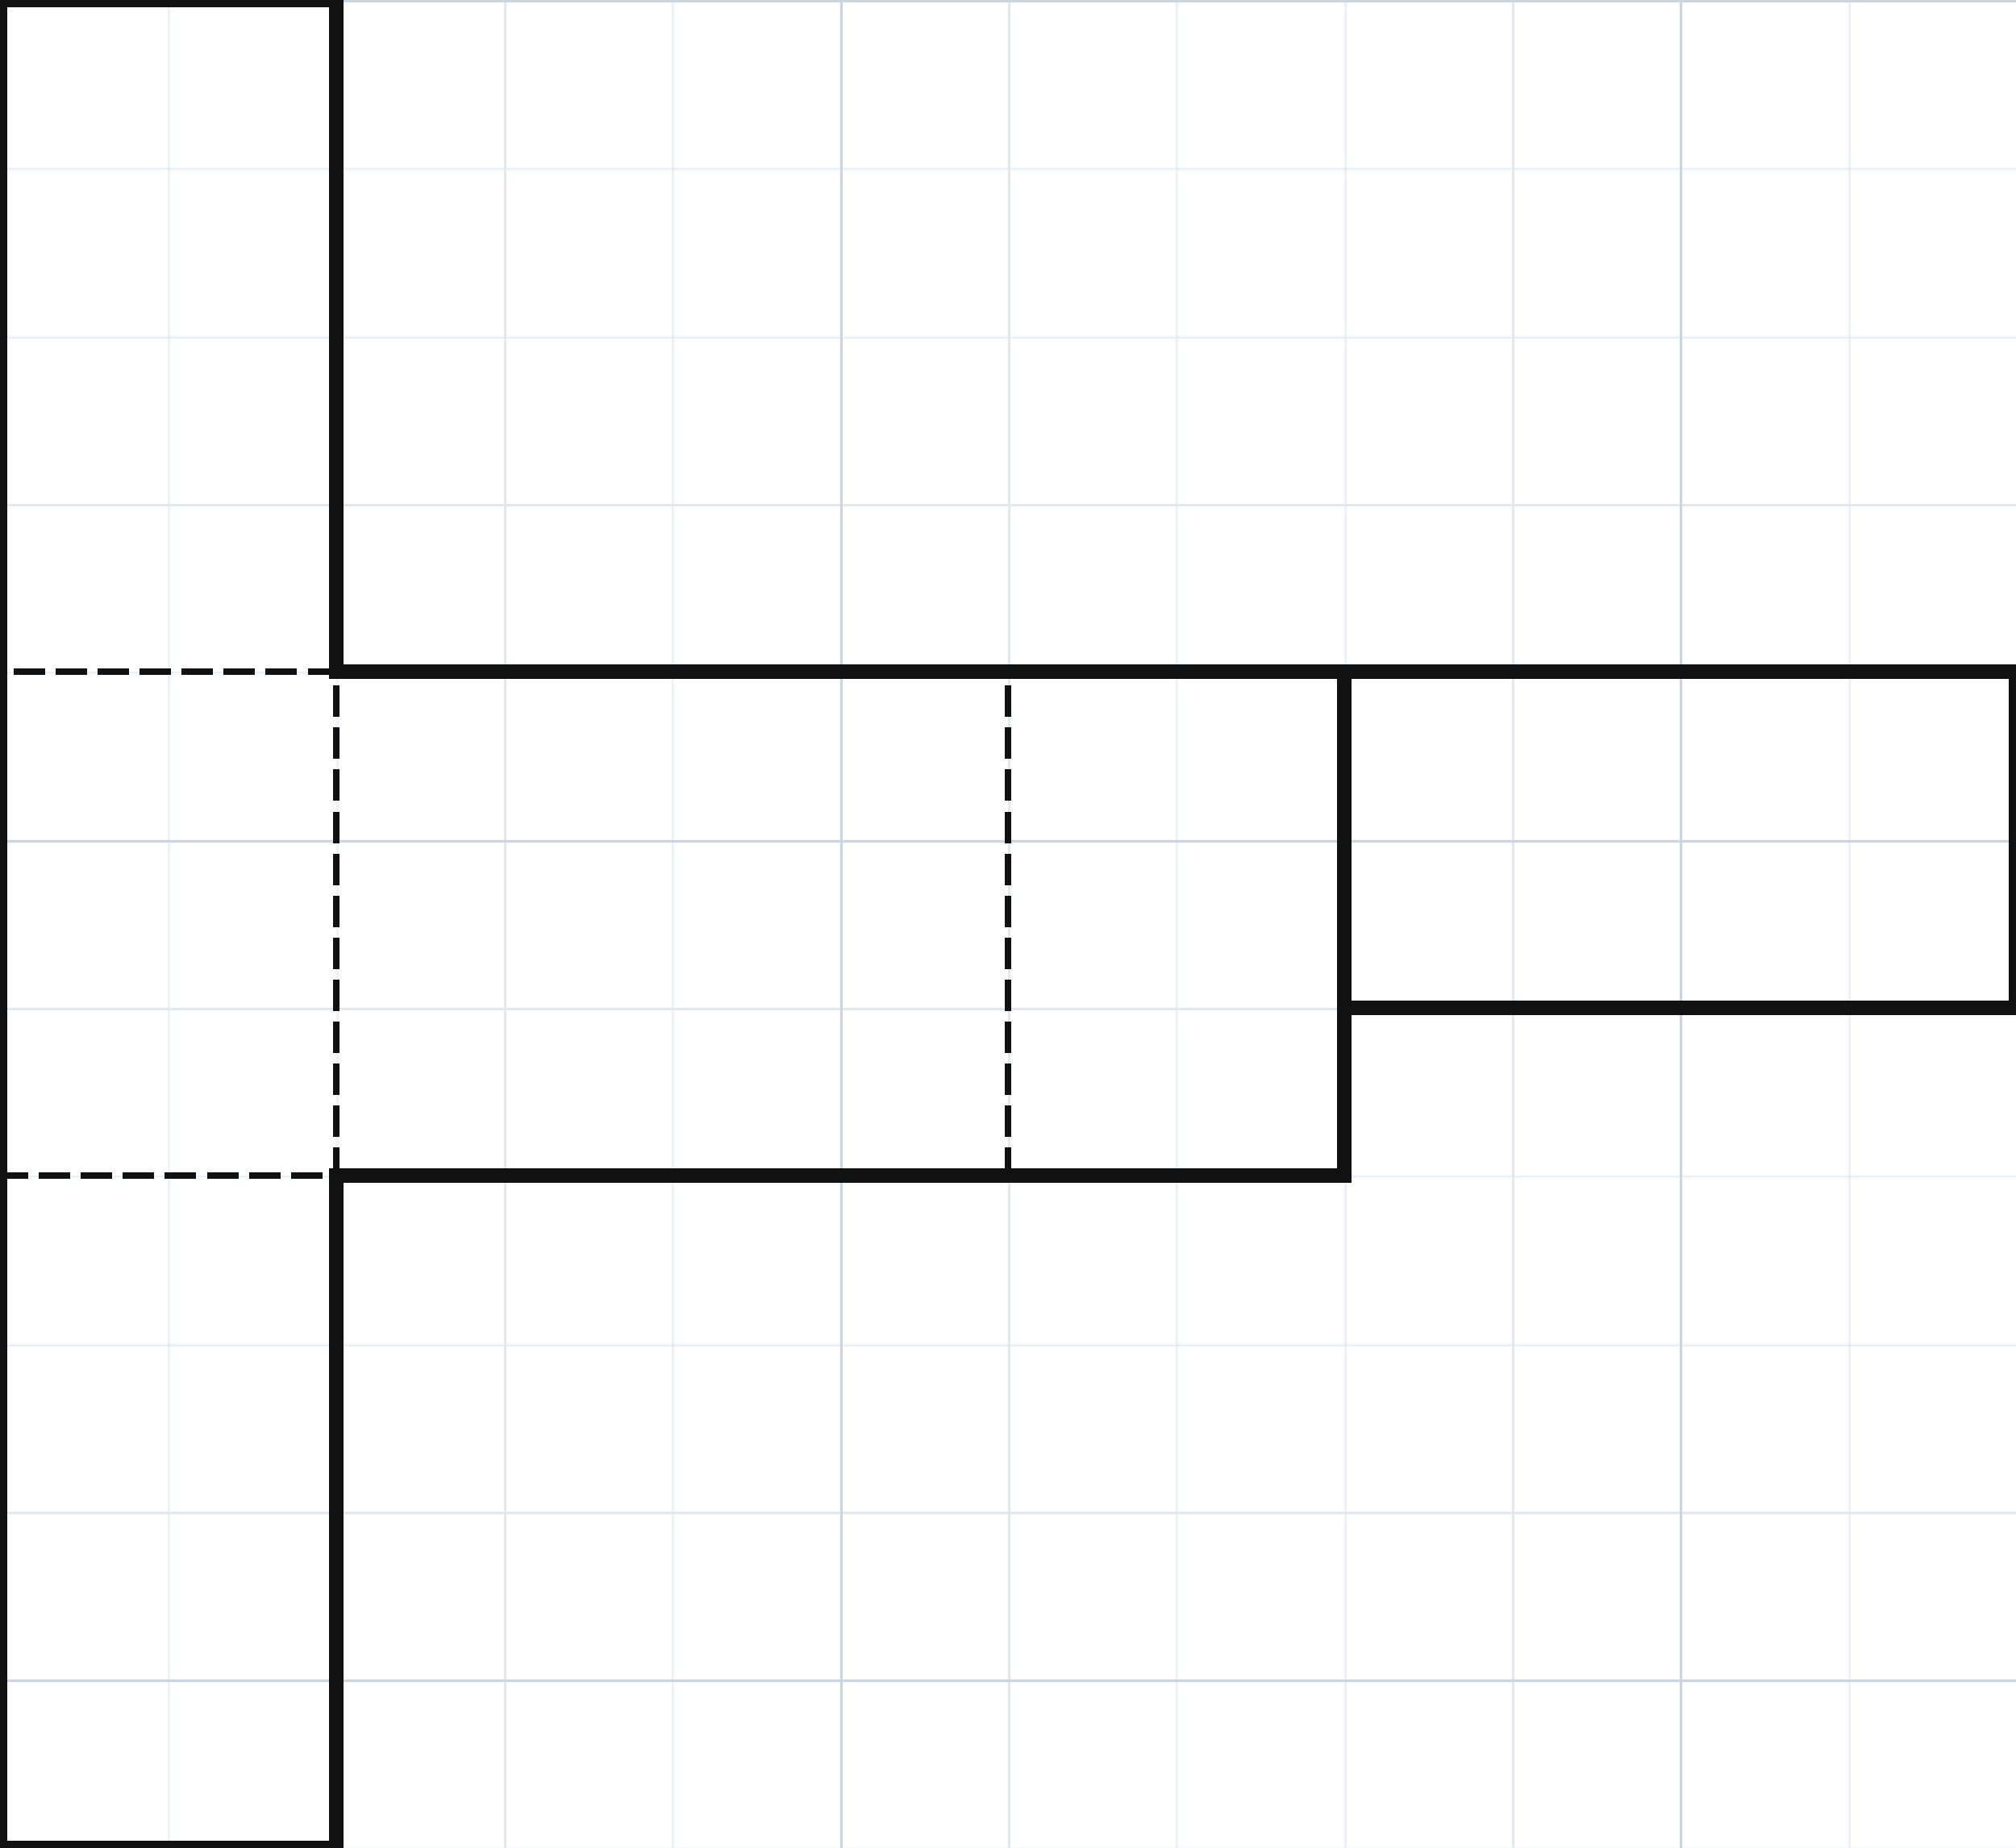
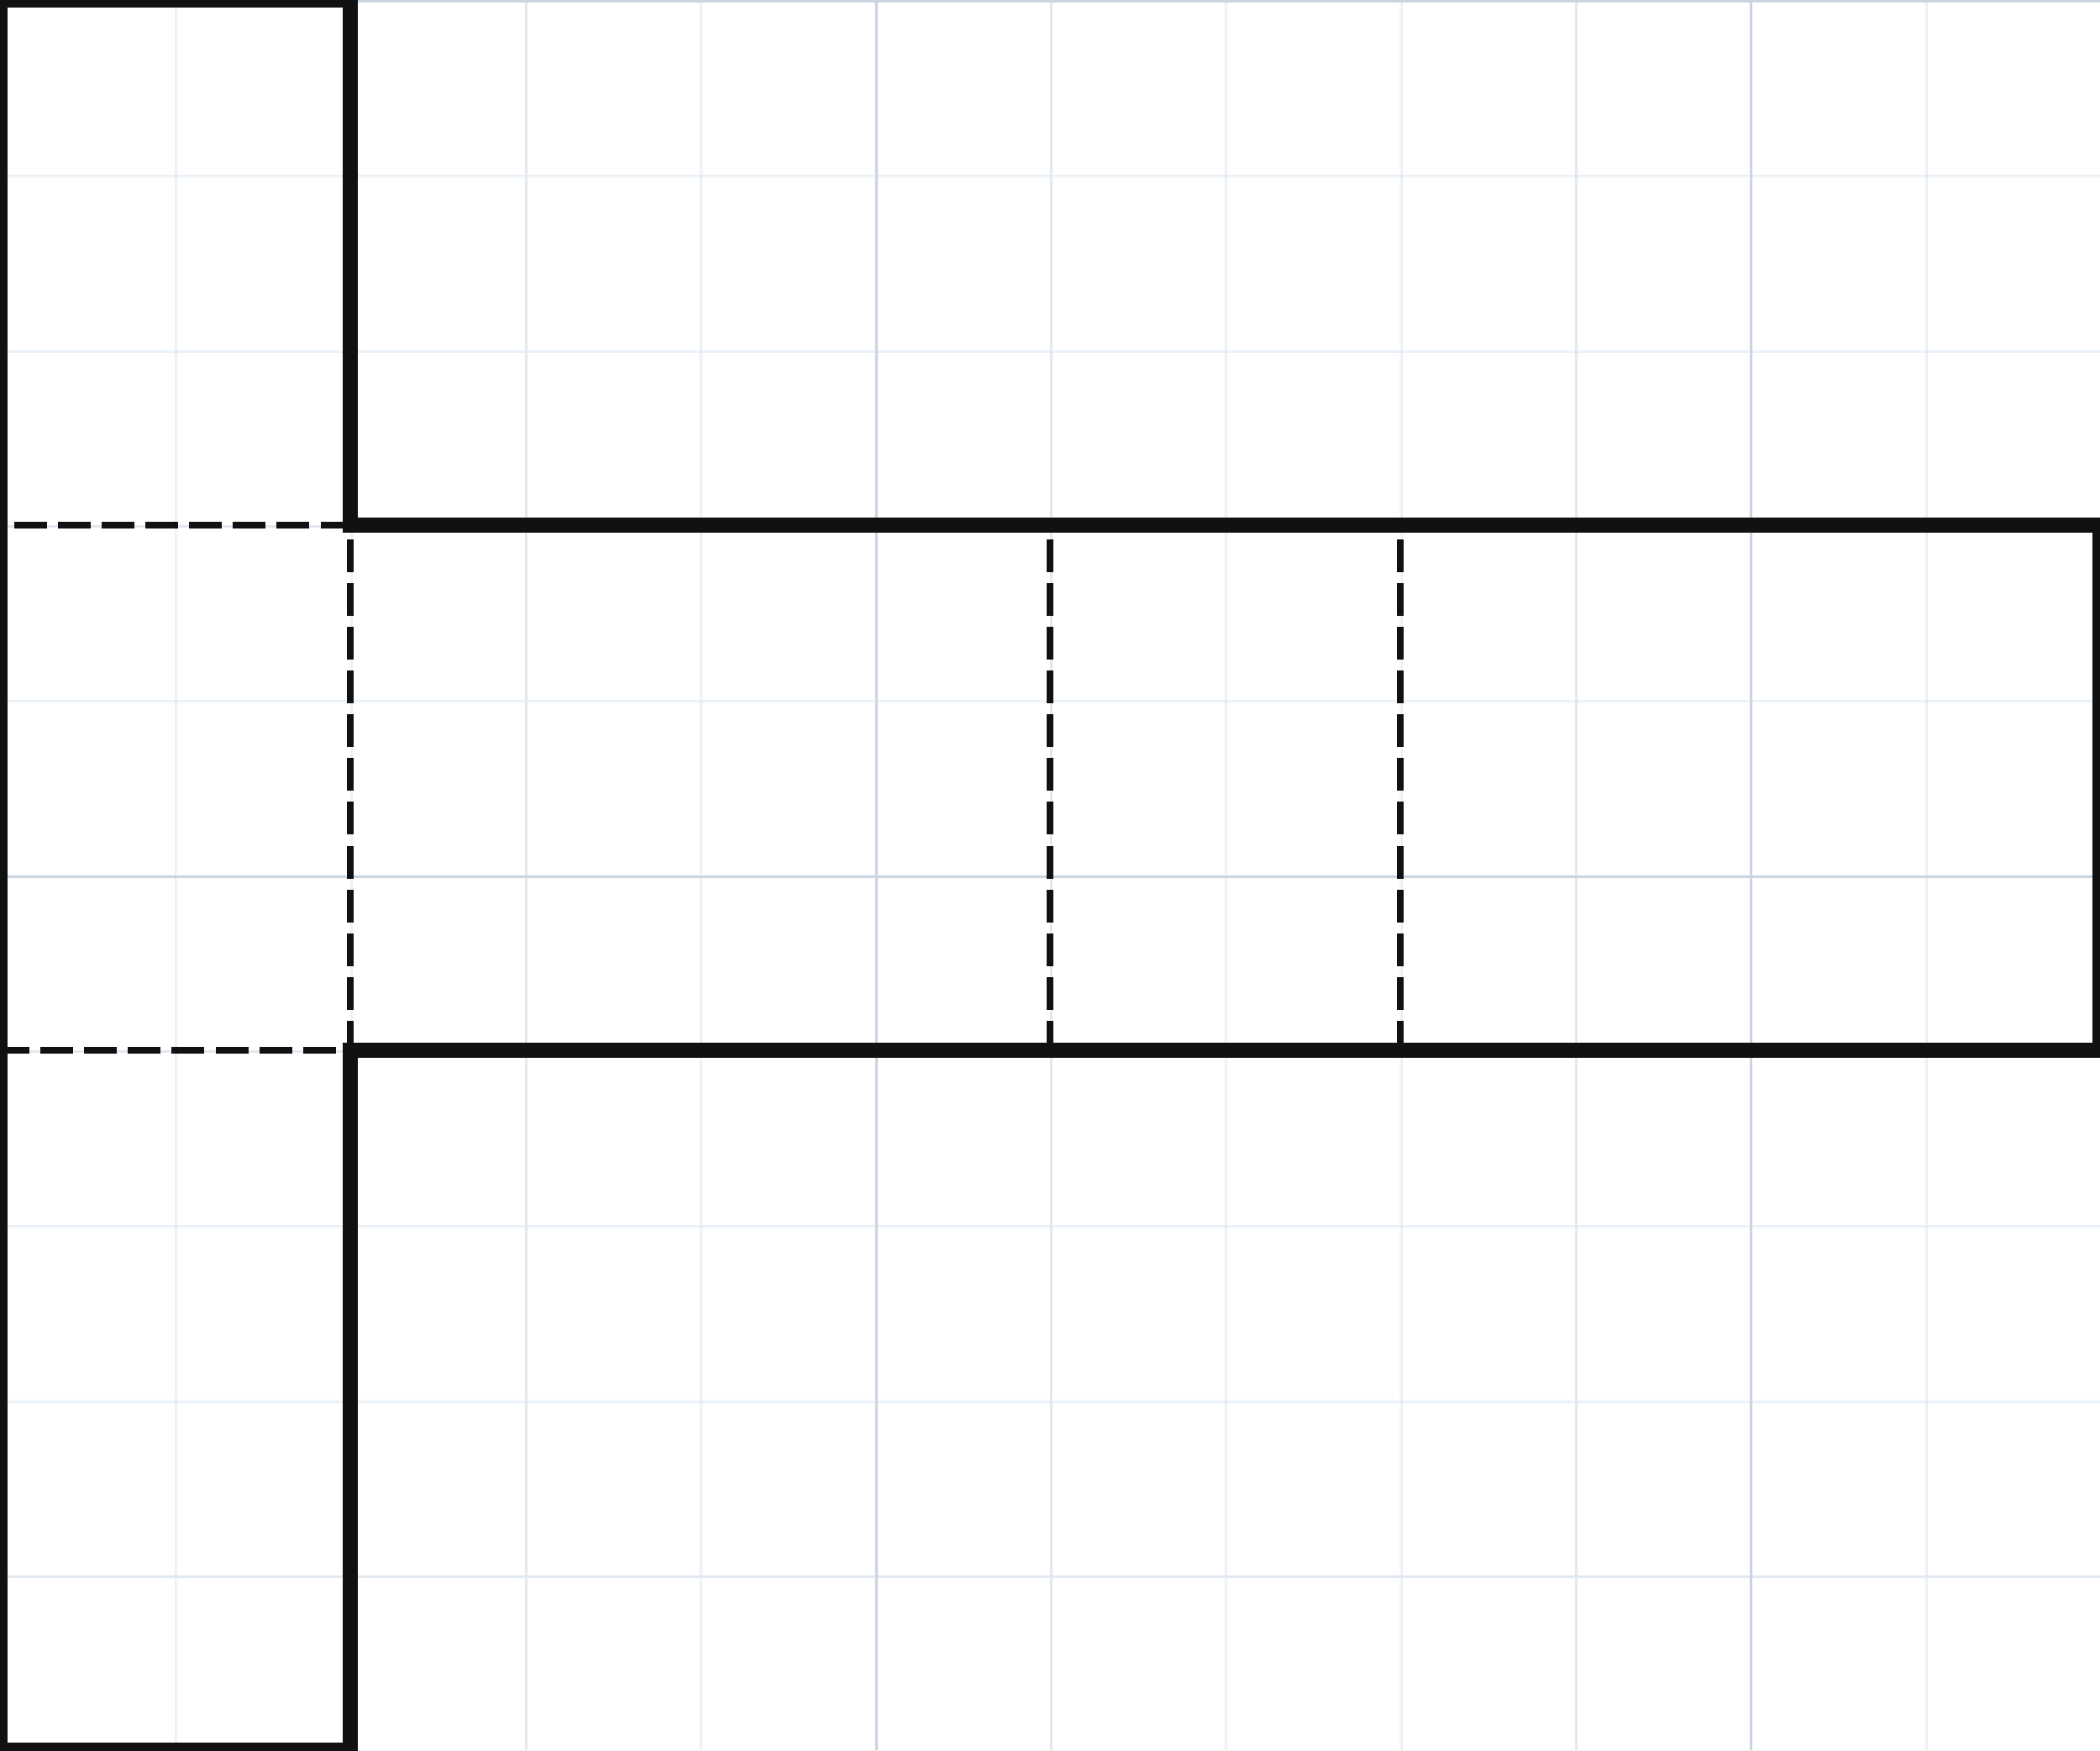
- <svg xmlns="http://www.w3.org/2000/svg" width="480" height="440" viewBox="0 0 480 440" shape-rendering="crispEdges">
+ <svg xmlns="http://www.w3.org/2000/svg" width="480" height="400" viewBox="0 0 480 400" shape-rendering="crispEdges">
  <defs>
    <pattern id="gridMinor" width="40" height="40" patternUnits="userSpaceOnUse">
      <path d="M 40 0 L 0 0 0 40" fill="none" stroke="#e2e8f0" stroke-width="1" />
    </pattern>
    <pattern id="gridMajor" width="200" height="200" patternUnits="userSpaceOnUse">
      <path d="M 200 0 L 0 0 0 200" fill="none" stroke="#cbd5e1" stroke-width="1" />
    </pattern>
  </defs>
  <rect width="100%" height="100%" fill="white" />
  <rect width="100%" height="100%" fill="url(#gridMinor)" />
  <rect width="100%" height="100%" fill="url(#gridMajor)" />
-   <line x1="80" y1="160" x2="0" y2="160" stroke="#111111" stroke-width="1.5" stroke-linecap="square" stroke-dasharray="6 4" />
-   <line x1="80" y1="280" x2="80" y2="160" stroke="#111111" stroke-width="1.5" stroke-linecap="square" stroke-dasharray="6 4" />
-   <line x1="0" y1="280" x2="80" y2="280" stroke="#111111" stroke-width="1.5" stroke-linecap="square" stroke-dasharray="6 4" />
-   <line x1="0" y1="280" x2="0" y2="160" stroke="#111111" stroke-width="3.5" stroke-linecap="square" />
-   <line x1="80" y1="160" x2="240" y2="160" stroke="#111111" stroke-width="3.5" stroke-linecap="square" />
-   <line x1="240" y1="280" x2="240" y2="160" stroke="#111111" stroke-width="1.5" stroke-linecap="square" stroke-dasharray="6 4" />
-   <line x1="240" y1="280" x2="80" y2="280" stroke="#111111" stroke-width="3.5" stroke-linecap="square" />
-   <line x1="240" y1="160" x2="320" y2="160" stroke="#111111" stroke-width="3.5" stroke-linecap="square" />
-   <line x1="320" y1="160" x2="320" y2="280" stroke="#111111" stroke-width="3.5" stroke-linecap="square" />
-   <line x1="320" y1="280" x2="240" y2="280" stroke="#111111" stroke-width="3.5" stroke-linecap="square" />
-   <line x1="320" y1="160" x2="480" y2="160" stroke="#111111" stroke-width="3.5" stroke-linecap="square" />
-   <line x1="480" y1="160" x2="480" y2="240" stroke="#111111" stroke-width="3.5" stroke-linecap="square" />
+   <line x1="80" y1="120" x2="0" y2="120" stroke="#111111" stroke-width="1.5" stroke-linecap="square" stroke-dasharray="6 4" />
+   <line x1="80" y1="240" x2="80" y2="120" stroke="#111111" stroke-width="1.5" stroke-linecap="square" stroke-dasharray="6 4" />
+   <line x1="0" y1="240" x2="80" y2="240" stroke="#111111" stroke-width="1.5" stroke-linecap="square" stroke-dasharray="6 4" />
+   <line x1="0" y1="240" x2="0" y2="120" stroke="#111111" stroke-width="3.5" stroke-linecap="square" />
+   <line x1="80" y1="120" x2="240" y2="120" stroke="#111111" stroke-width="3.5" stroke-linecap="square" />
+   <line x1="240" y1="240" x2="240" y2="120" stroke="#111111" stroke-width="1.5" stroke-linecap="square" stroke-dasharray="6 4" />
+   <line x1="240" y1="240" x2="80" y2="240" stroke="#111111" stroke-width="3.5" stroke-linecap="square" />
+   <line x1="240" y1="120" x2="320" y2="120" stroke="#111111" stroke-width="3.5" stroke-linecap="square" />
+   <line x1="320" y1="240" x2="320" y2="120" stroke="#111111" stroke-width="1.5" stroke-linecap="square" stroke-dasharray="6 4" />
+   <line x1="320" y1="240" x2="240" y2="240" stroke="#111111" stroke-width="3.5" stroke-linecap="square" />
+   <line x1="320" y1="120" x2="480" y2="120" stroke="#111111" stroke-width="3.5" stroke-linecap="square" />
+   <line x1="480" y1="120" x2="480" y2="240" stroke="#111111" stroke-width="3.5" stroke-linecap="square" />
  <line x1="480" y1="240" x2="320" y2="240" stroke="#111111" stroke-width="3.5" stroke-linecap="square" />
-   <line x1="320" y1="240" x2="320" y2="160" stroke="#111111" stroke-width="3.5" stroke-linecap="square" />
  <line x1="0" y1="0" x2="80" y2="0" stroke="#111111" stroke-width="3.5" stroke-linecap="square" />
-   <line x1="80" y1="0" x2="80" y2="160" stroke="#111111" stroke-width="3.5" stroke-linecap="square" />
-   <line x1="0" y1="160" x2="0" y2="0" stroke="#111111" stroke-width="3.5" stroke-linecap="square" />
-   <line x1="80" y1="280" x2="80" y2="440" stroke="#111111" stroke-width="3.5" stroke-linecap="square" />
-   <line x1="80" y1="440" x2="0" y2="440" stroke="#111111" stroke-width="3.5" stroke-linecap="square" />
-   <line x1="0" y1="440" x2="0" y2="280" stroke="#111111" stroke-width="3.5" stroke-linecap="square" />
+   <line x1="80" y1="0" x2="80" y2="120" stroke="#111111" stroke-width="3.5" stroke-linecap="square" />
+   <line x1="0" y1="120" x2="0" y2="0" stroke="#111111" stroke-width="3.5" stroke-linecap="square" />
+   <line x1="80" y1="240" x2="80" y2="400" stroke="#111111" stroke-width="3.5" stroke-linecap="square" />
+   <line x1="80" y1="400" x2="0" y2="400" stroke="#111111" stroke-width="3.5" stroke-linecap="square" />
+   <line x1="0" y1="400" x2="0" y2="240" stroke="#111111" stroke-width="3.5" stroke-linecap="square" />
</svg>
